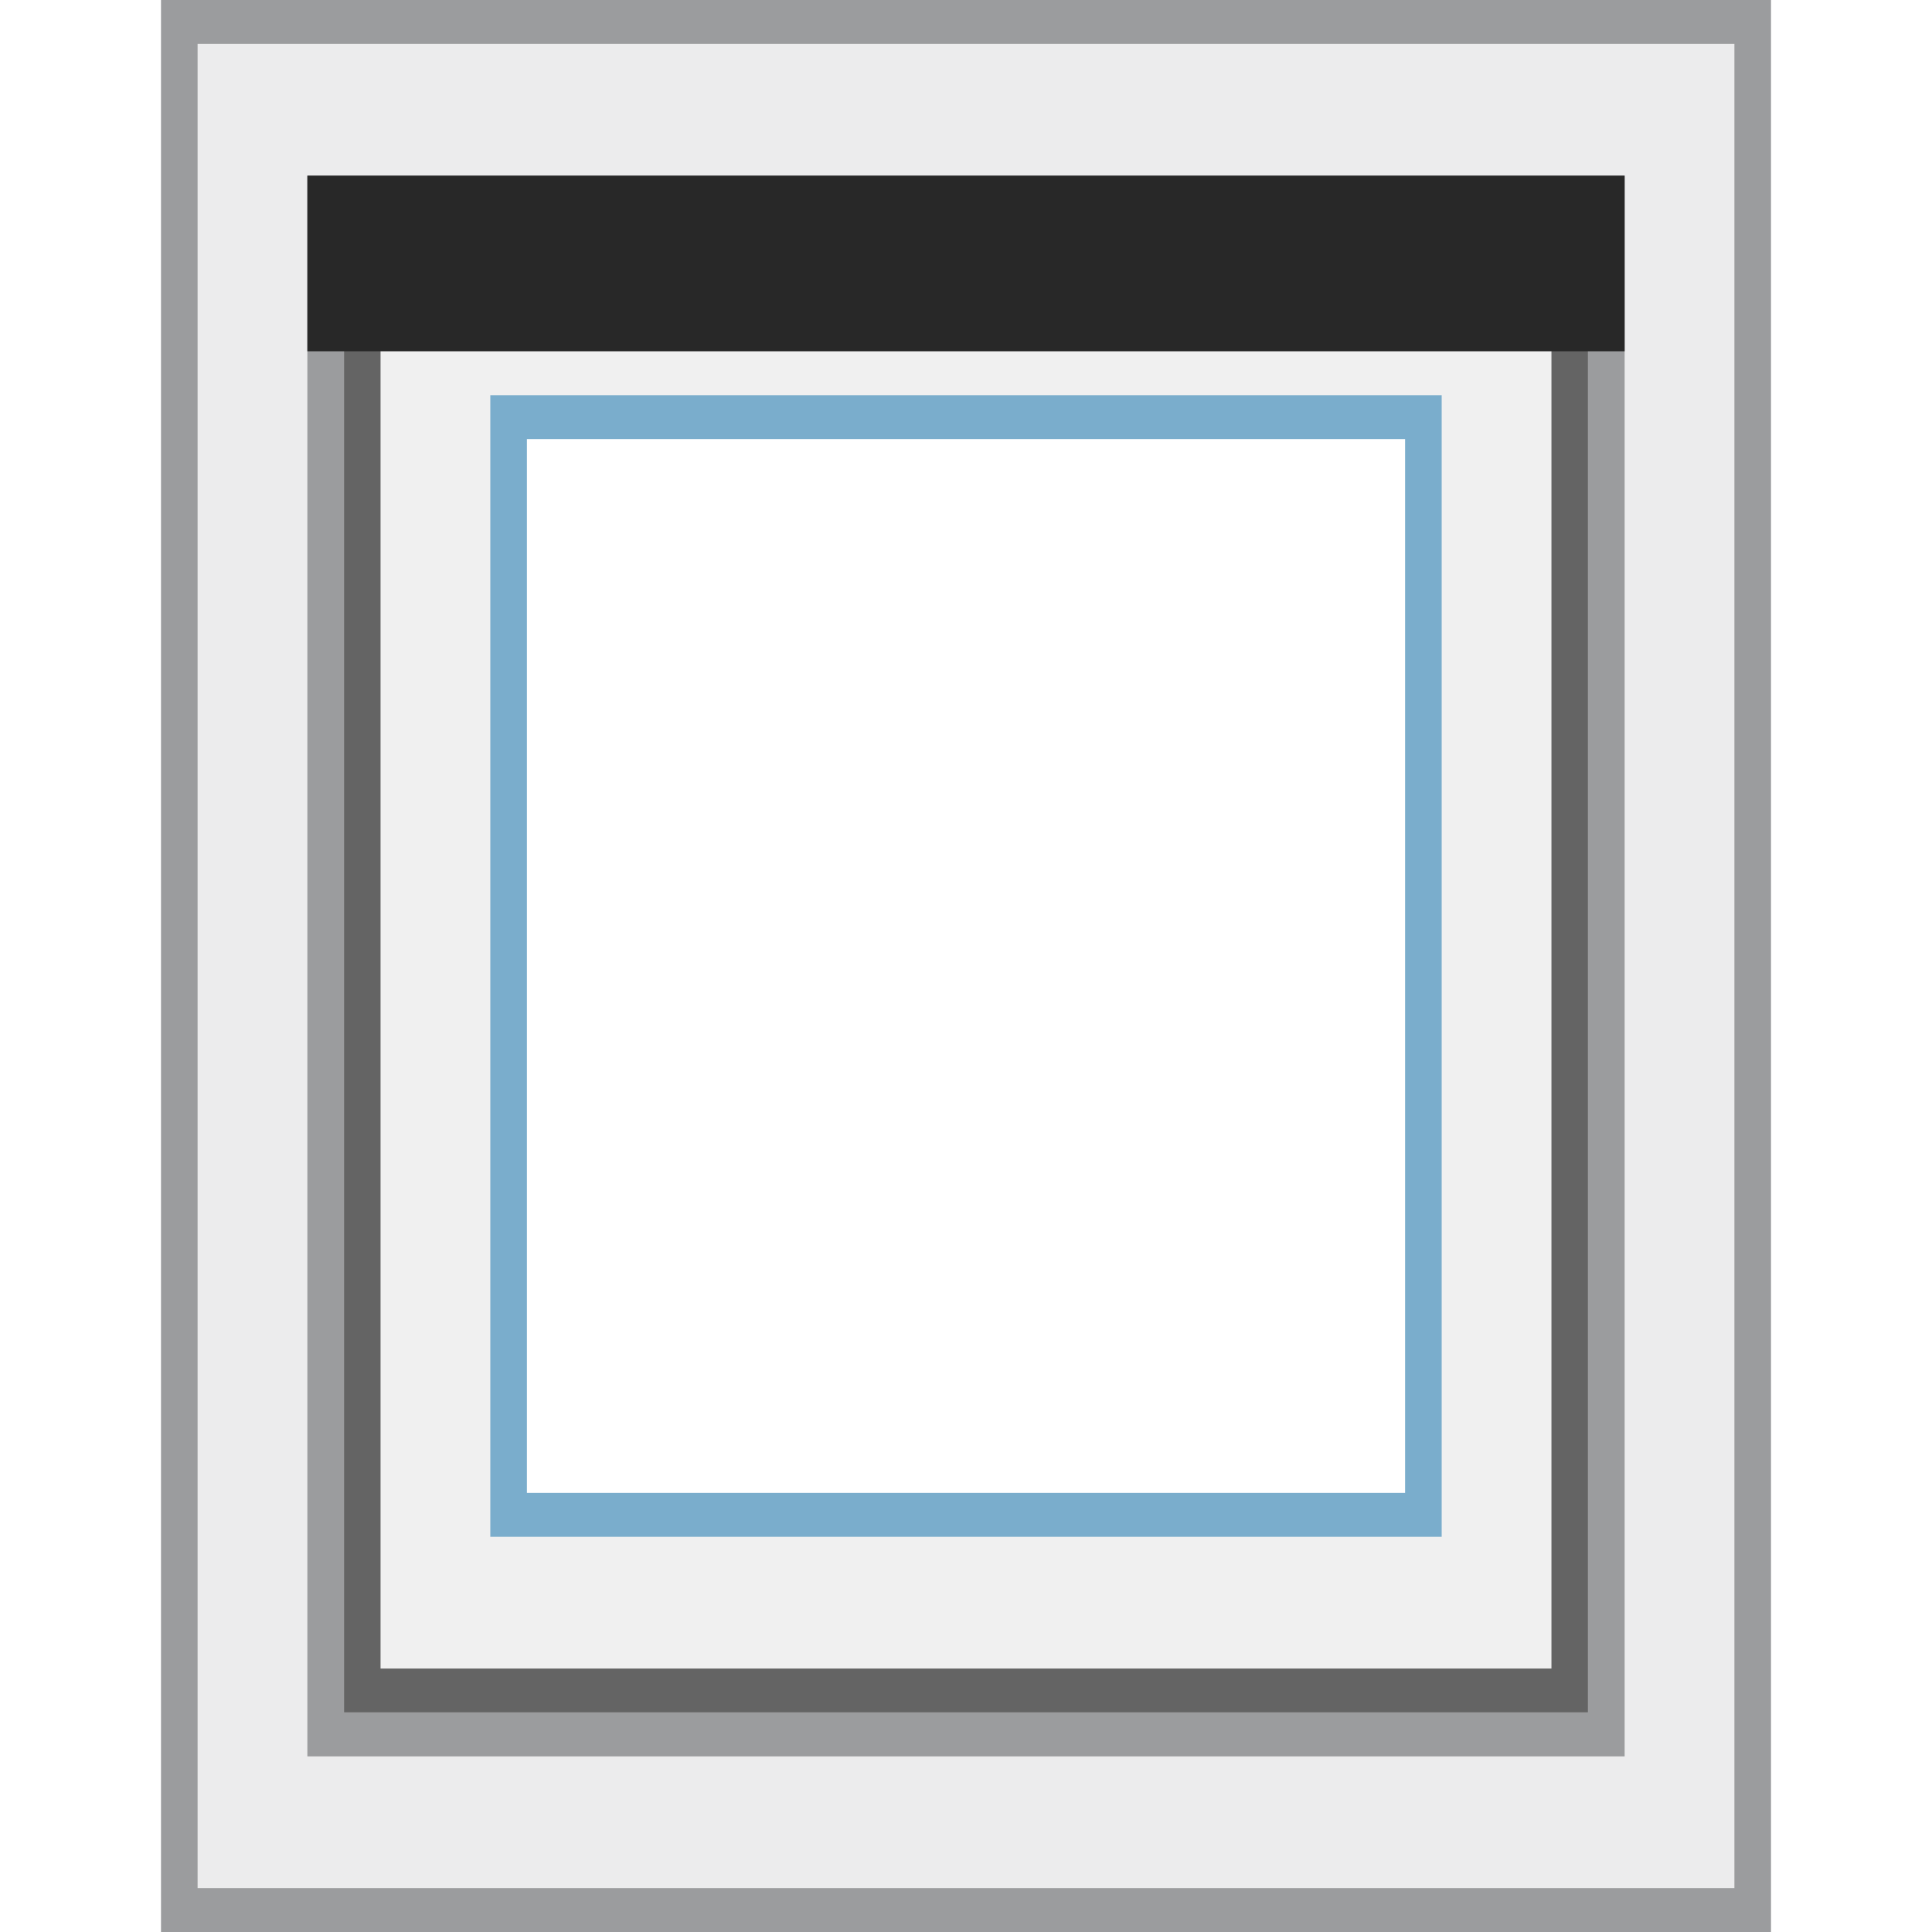
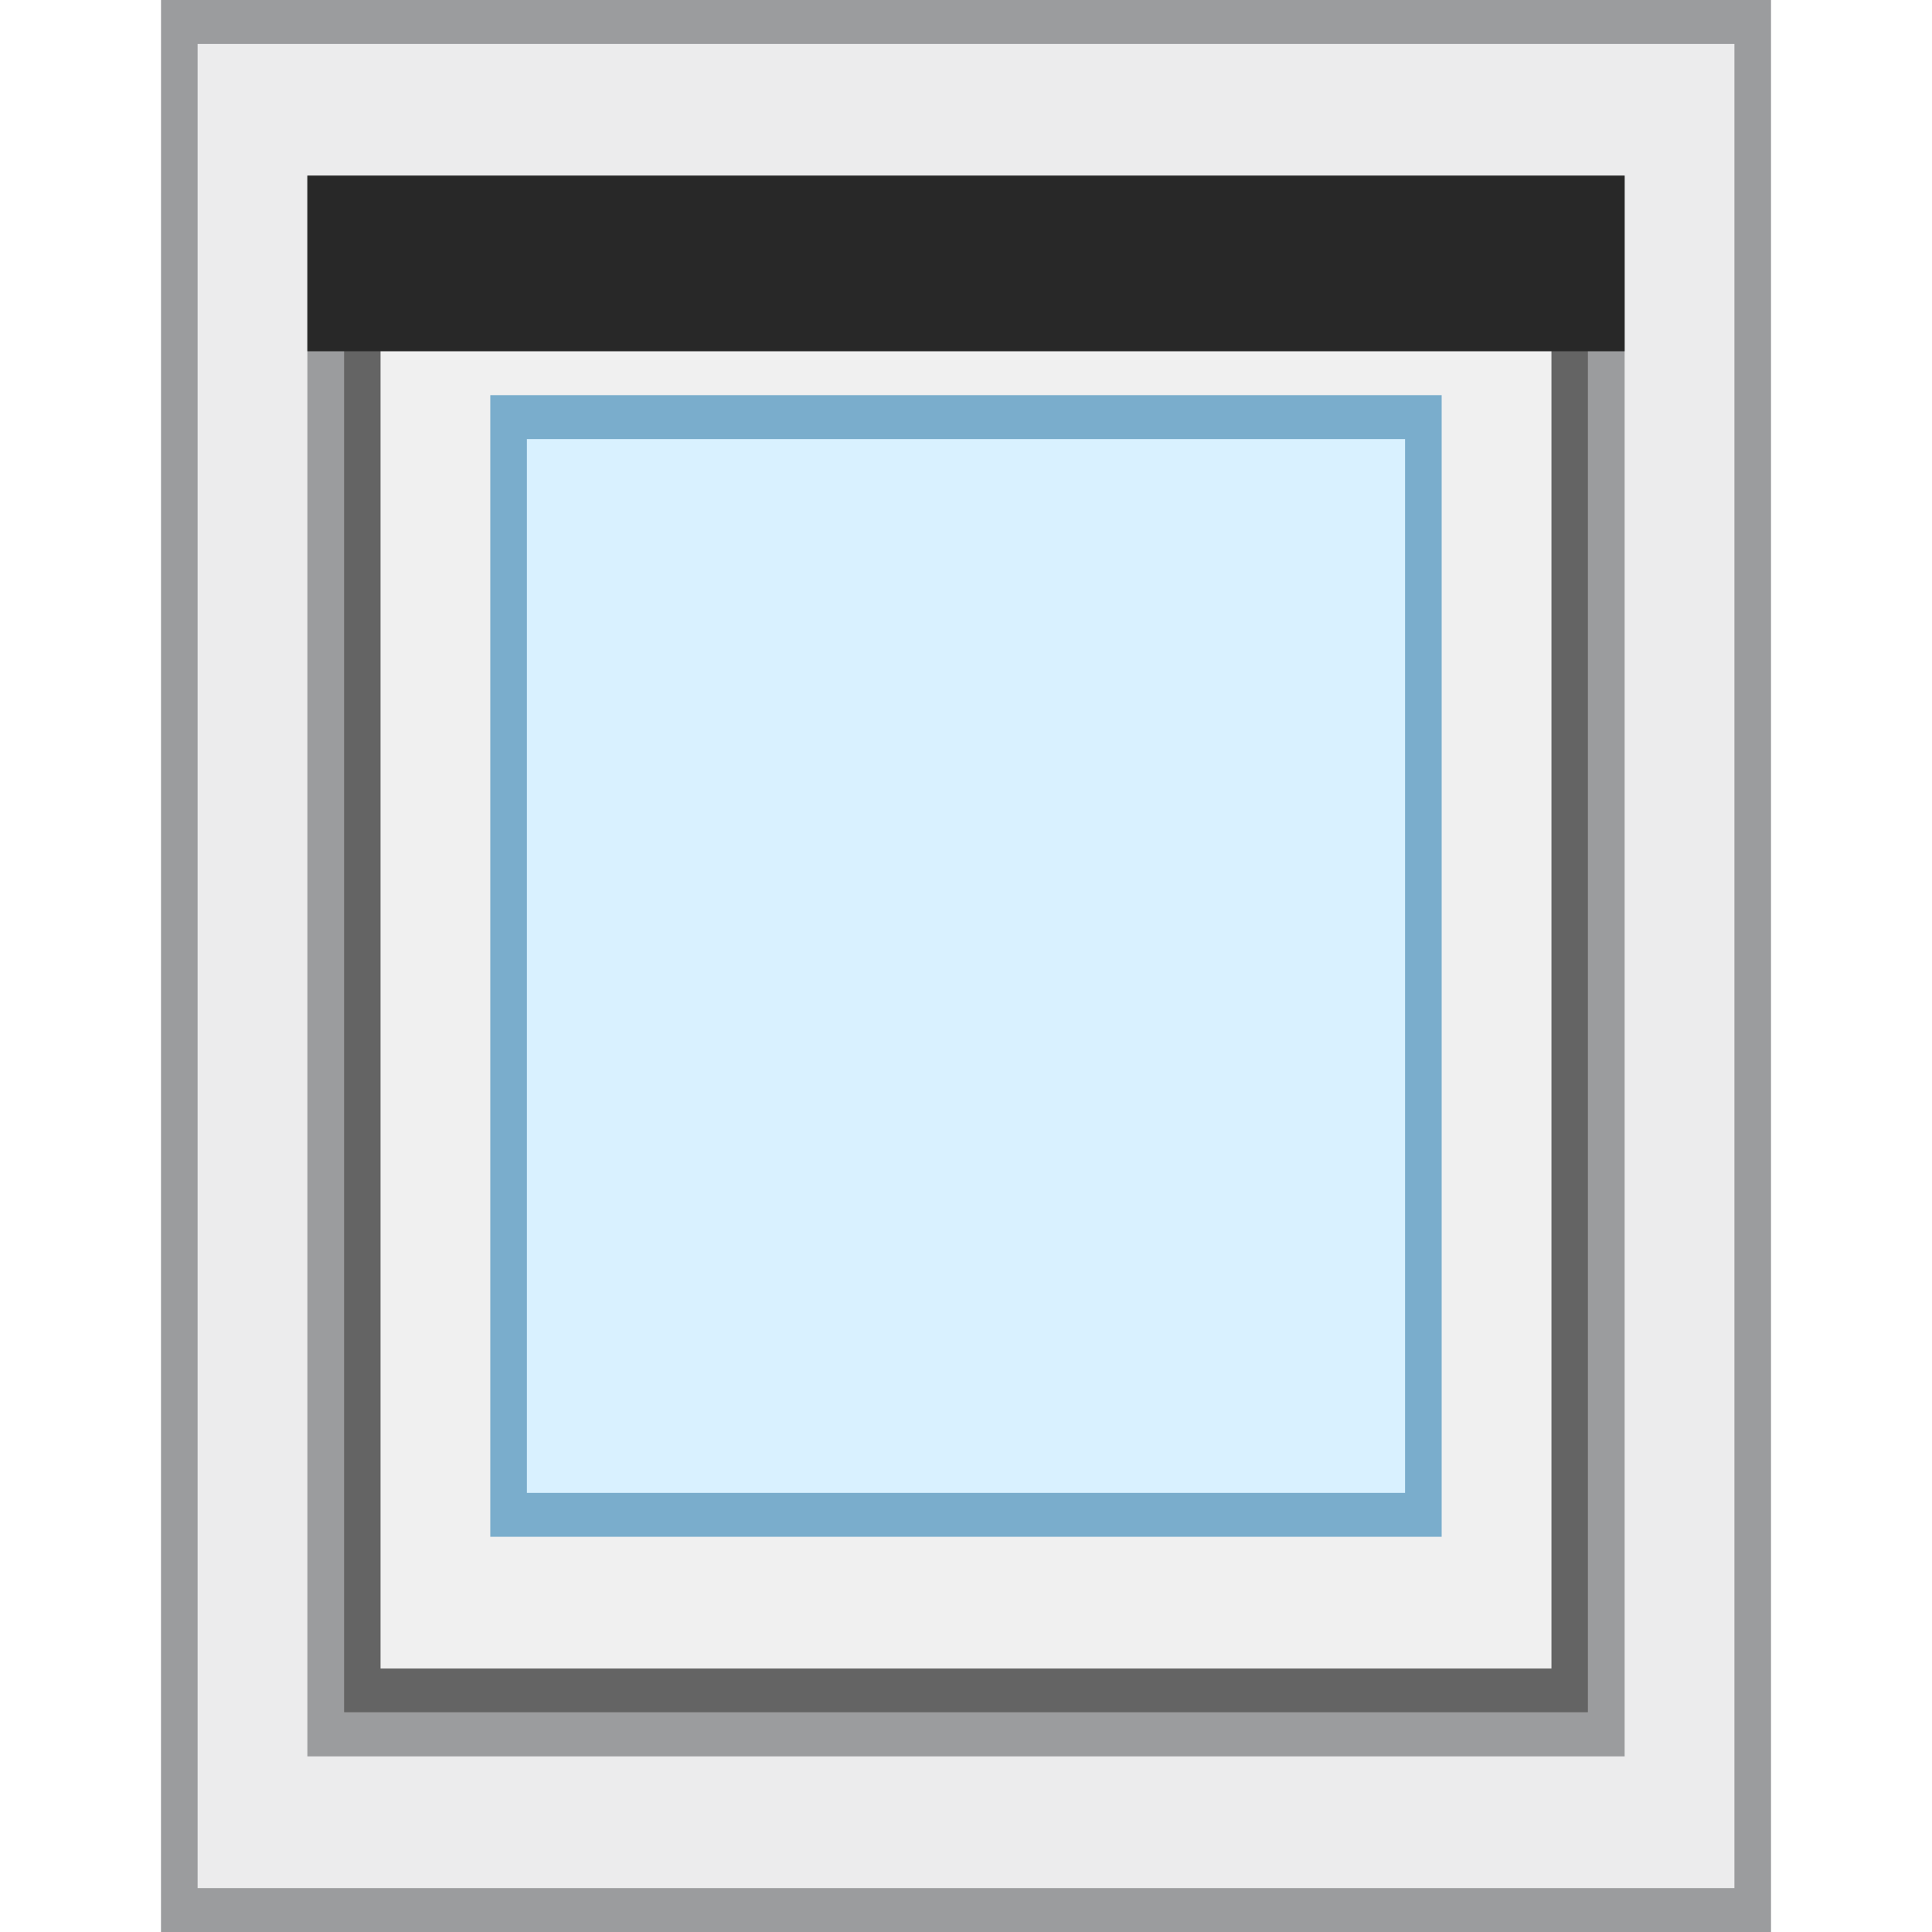
- <svg xmlns="http://www.w3.org/2000/svg" viewBox="0 0 60 60" id="svg2" version="1.1" width="64" height="64">
+ <svg xmlns="http://www.w3.org/2000/svg" viewBox="0 0 64 64" style="enable-background:new 0 0 64 64" id="svg2" version="1.1">
  <defs id="defs20" />
-   <g id="g823" transform="matrix(1.136364,0,0,1.136364,-6.363637,-6.363637)">
-     <path id="path4" d="m 15.5,12.2 v 39.6 h 33 V 12.2 Z m 4,4.8 h 25 v 30 h -25 z" style="fill:#f0f0f0;stroke-width:1.095" />
-     <path id="path6" style="fill:#646464;stroke-width:1.095" d="M 48,12.8 V 51.2 H 16 V 12.8 h 32 m 1,-1.2 H 15 v 40.8 h 34 z" />
-     <path id="path10" style="fill:#7aadcc;stroke-width:1.095" d="M 44,17.6 V 46.4 H 20 V 17.6 h 24 m 1,-1.2 H 19 v 31.2 h 26 z" />
-     <path id="path12" style="fill:#ececed;stroke-width:1.095" d="M 10.5,57.8 V 6.2 h 43 v 51.6 h -43 m 4,-4.8 h 35 V 11 h -35 v 42" />
-     <path id="path14" style="fill:#9b9c9e;stroke-width:1.095" d="M 53,6.8 V 57.2 H 11 V 6.8 H 53 M 14,53.6 h 1 34 1 V 52.4 11.6 10.4 H 49 15 14 v 1.2 40.8 1.2 M 54,5.6 H 10 V 58.4 H 54 Z M 15,52.4 V 11.6 H 49 V 52.4 H 15" />
-     <path id="path16" style="fill:#282828;stroke-width:1.095" d="m 14,10.4 h 36 v 4.8 H 14 Z" />
+   <g id="g4148">
+     <path id="path4" d="M 12,8 12,56 52,56 52,8 Z m 4.848,5.818 30.303,0 0,36.364 -30.303,0 z" style="fill:#f0f0f0;stroke-width:1.095" />
+     <path id="path6" style="fill:#646464;stroke-width:1.095" d="m 51.394,8.727 0,46.545 -38.788,0 0,-46.545 38.788,0 m 1.212,-1.455 -41.212,0 0,49.455 41.212,0 z" />
+     <path id="path6-3" style="fill:#d9f1ff;stroke-width:1.095" d="m 16.713,13.954 30.303,0 0,36.364 -30.303,0 z" />
+     <path id="path10" style="fill:#7aadcc;stroke-width:1.095" d="m 46.545,14.545 0,34.909 -29.091,0 0,-34.909 29.091,0 m 1.212,-1.455 -31.515,0 0,37.818 31.515,0 z" />
+     <path id="path12" style="fill:#ececed;stroke-width:1.095" d="m 5.939,63.273 0,-62.545 52.121,0 0,62.545 -52.121,0 m 4.848,-5.818 42.424,0 0,-50.909 -42.424,0 0,50.909" />
+     <path id="path14" style="fill:#9b9c9e;stroke-width:1.095" d="m 57.455,1.455 0,61.091 -50.909,0 0,-61.091 50.909,0 m -47.273,56.727 1.212,0 41.212,0 1.212,0 0,-1.455 0,-49.455 0,-1.455 -1.212,0 -41.212,0 -1.212,0 0,1.455 0,49.455 0,1.455 M 58.667,3.1999999e-7 l -53.333,0 L 5.333,64 58.667,64 Z M 11.394,56.727 l 0,-49.455 41.212,0 0,49.455 -41.212,0" />
+     <path id="path16" style="fill:#282828;stroke-width:1.095" d="m 10.182,5.818 43.636,0 0,5.818 -43.636,0 z" />
  </g>
</svg>
